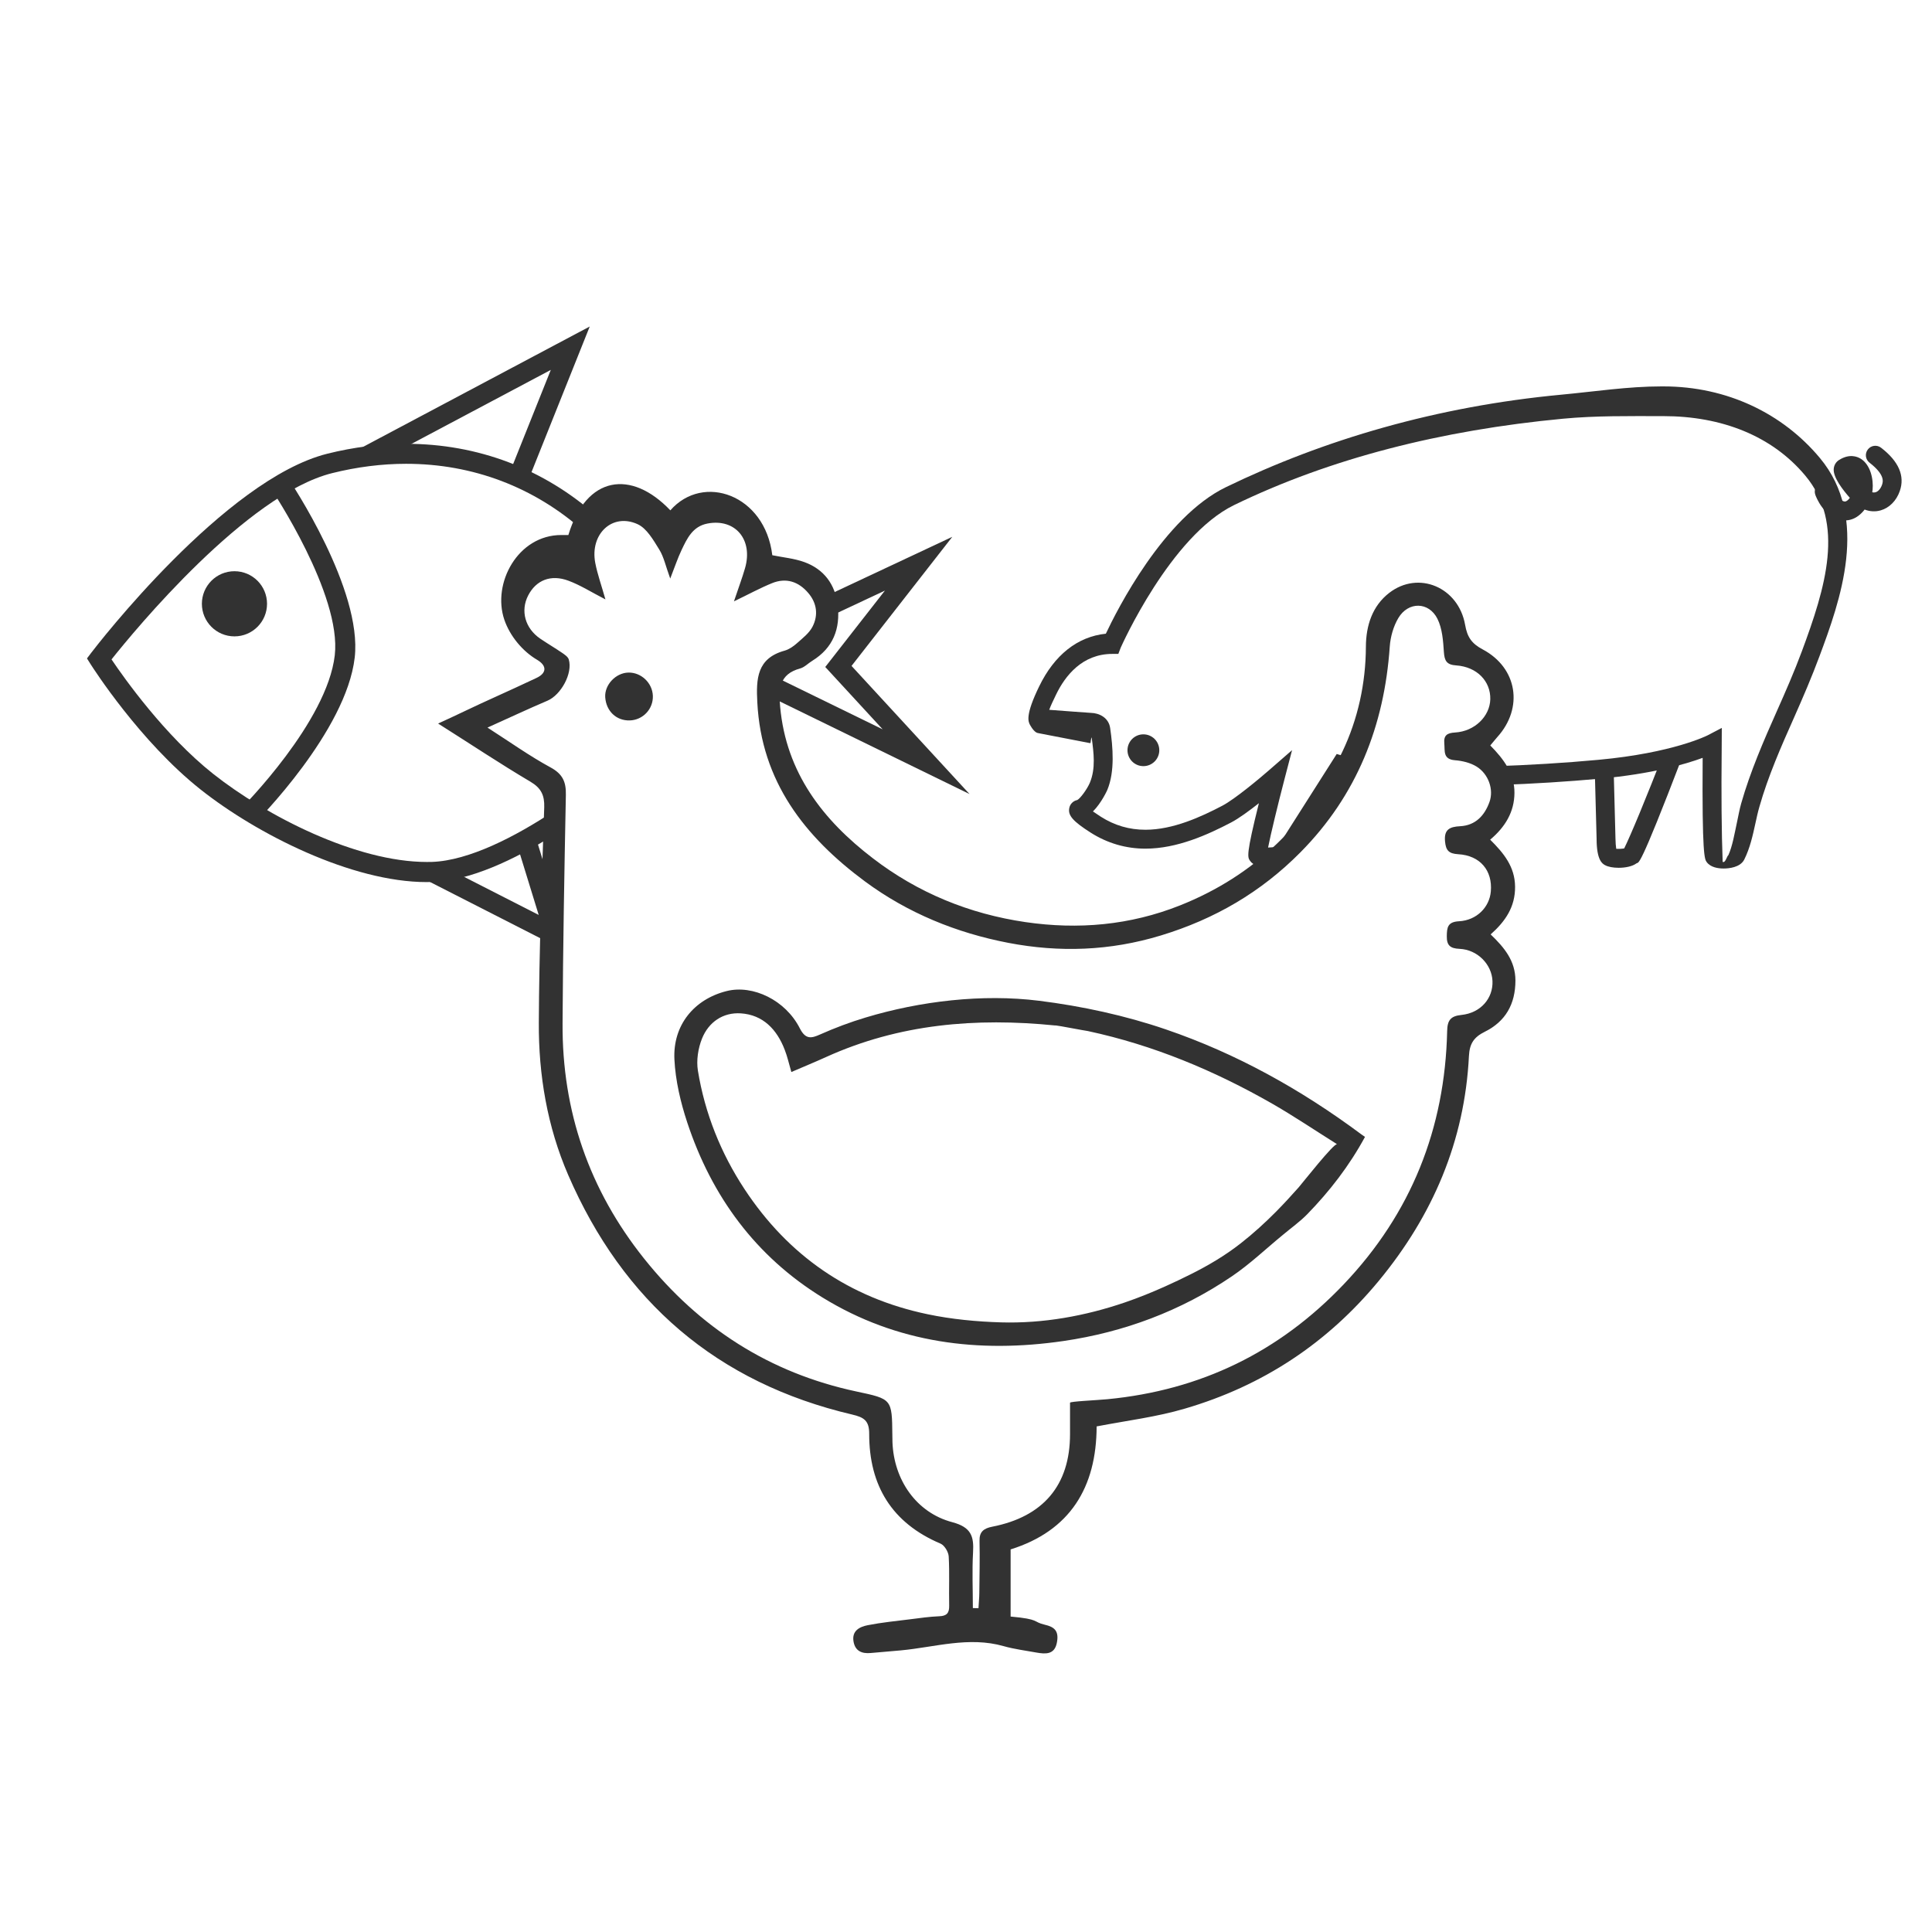
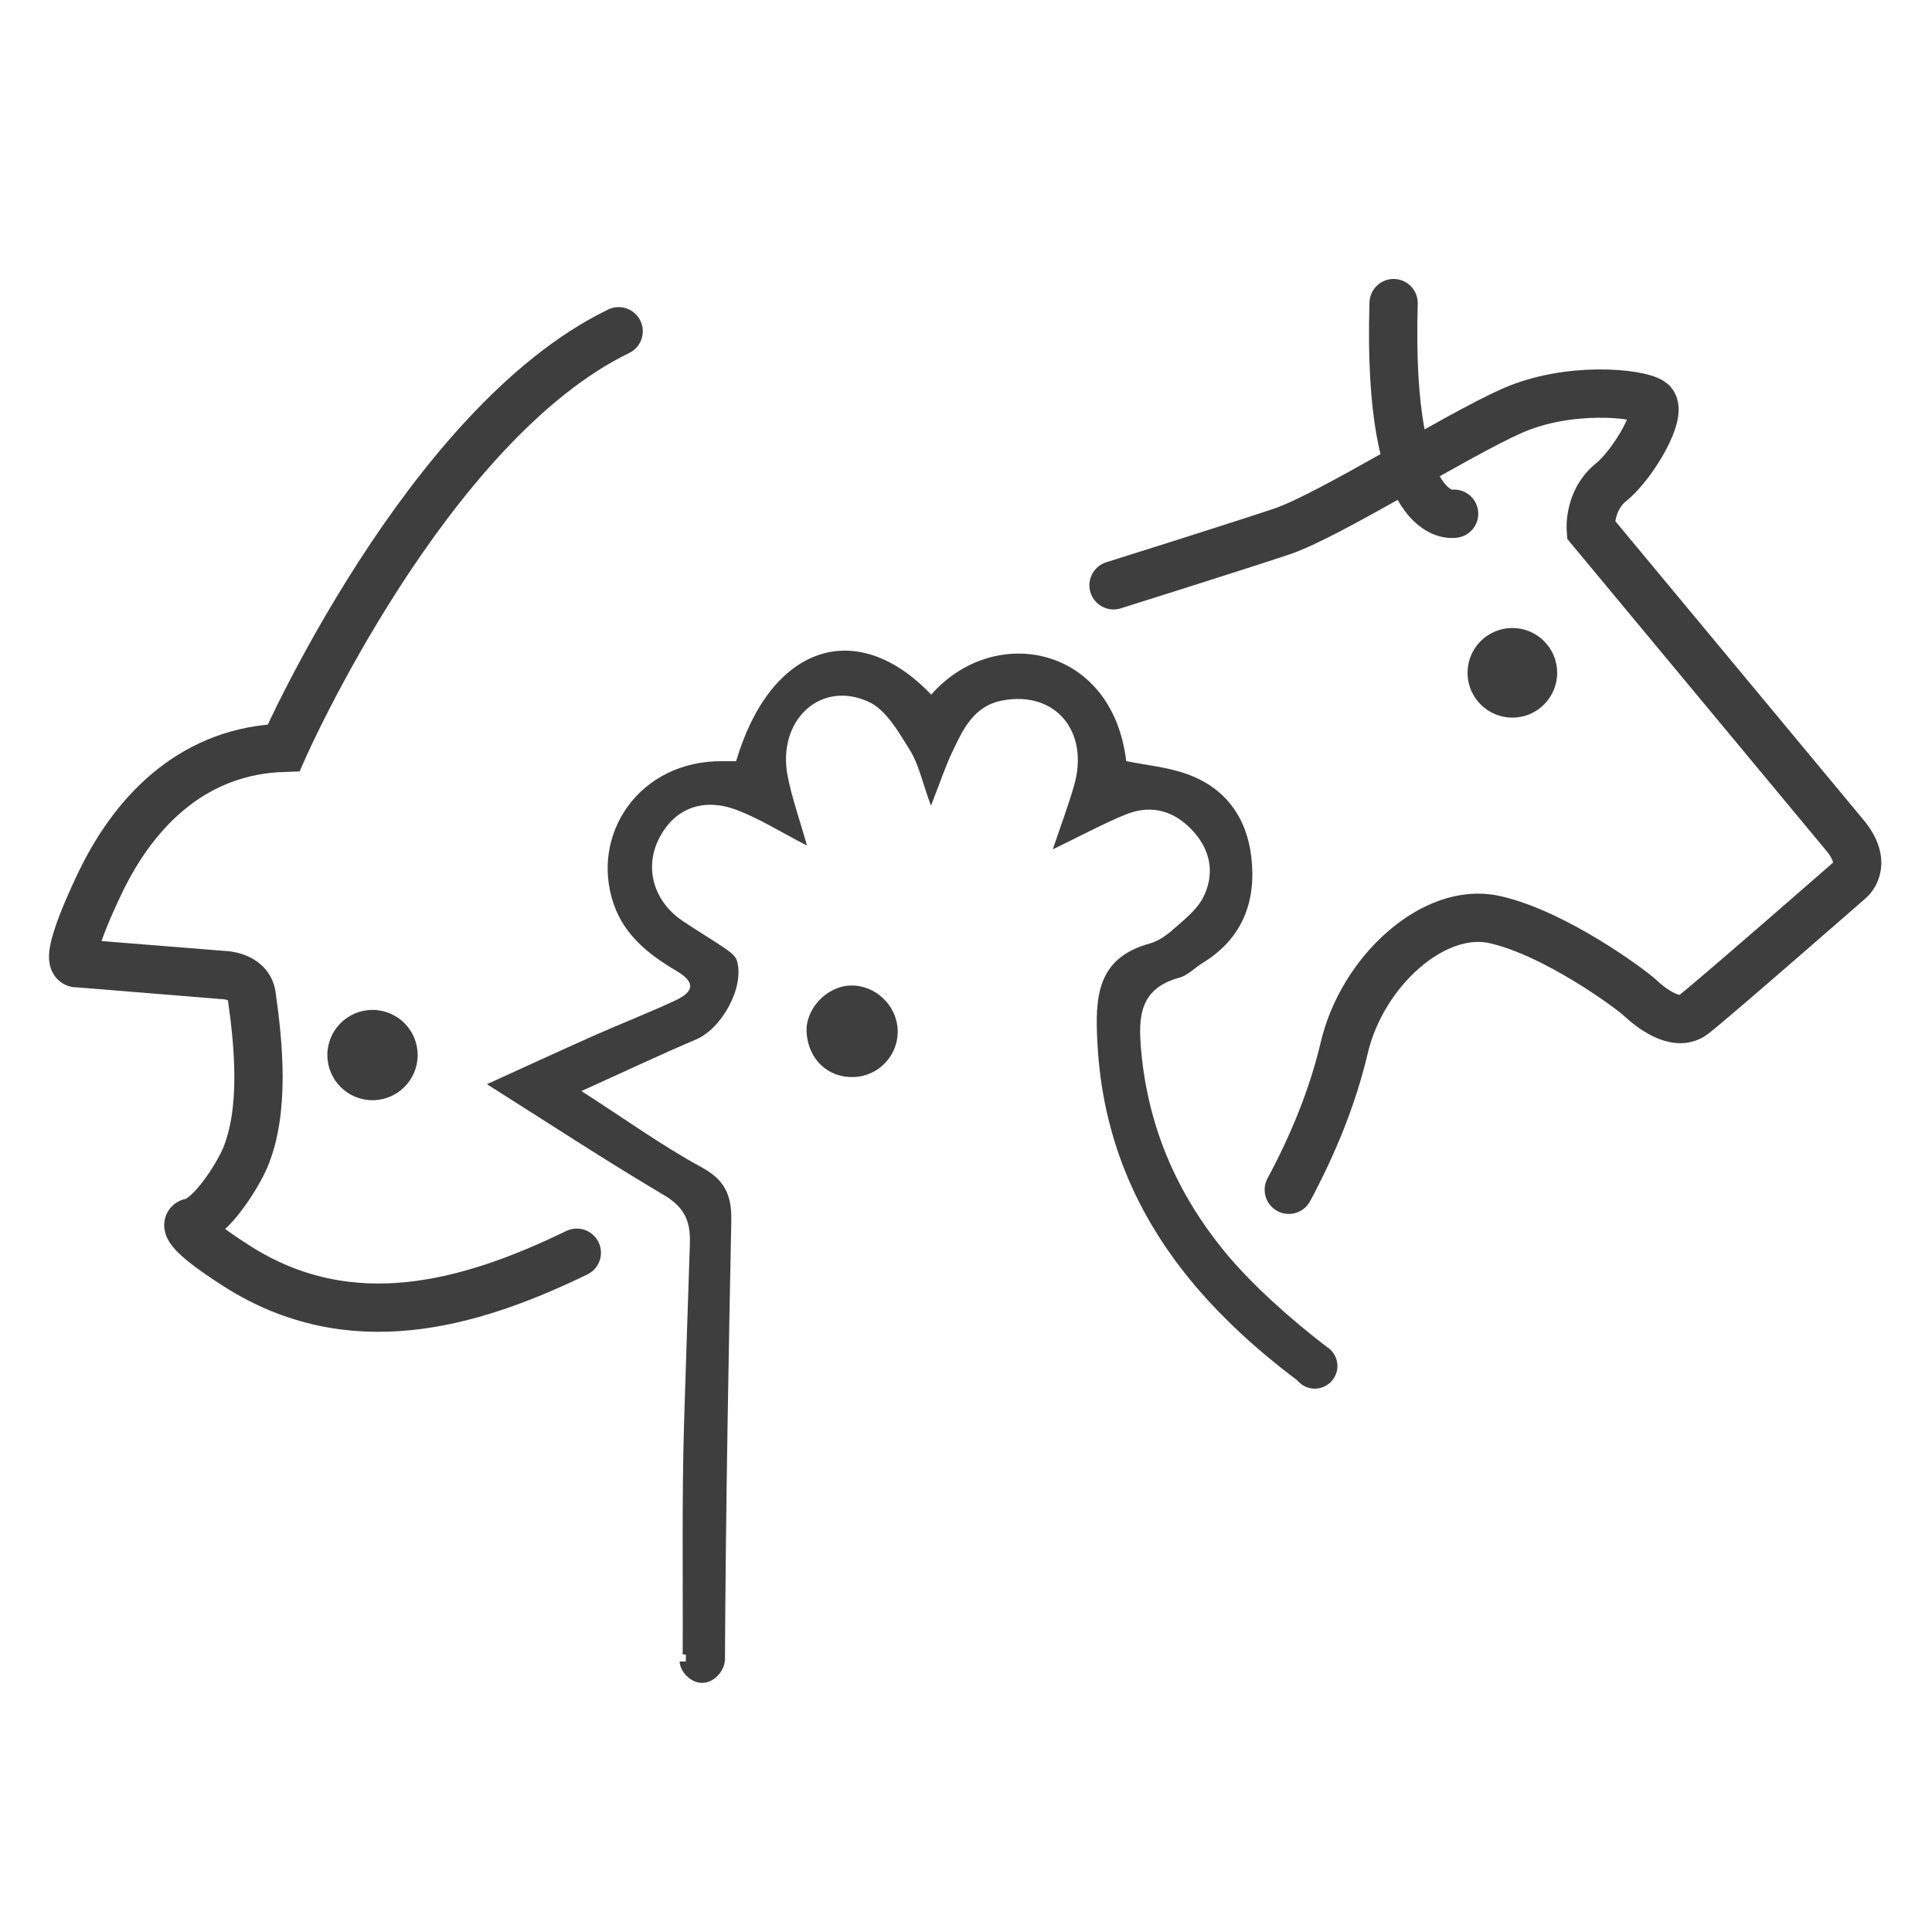
- <svg xmlns="http://www.w3.org/2000/svg" version="1.1" x="0px" y="0px" width="65px" height="65px" viewBox="0 0 65 65" enable-background="new 0 0 65 65" xml:space="preserve">
-   <g id="pig">
-     <g>
-       <path fill="#323232" d="M62.071,17.509c-0.046,0-0.093-0.003-0.139-0.013c-0.573-0.107-0.83-0.771-0.857-0.847    c-0.06-0.165,0.025-0.347,0.19-0.407c0.164-0.06,0.346,0.025,0.407,0.189c0.048,0.13,0.204,0.408,0.377,0.44    c0.015,0.003,0.047,0.009,0.101-0.031c0.031-0.022,0.059-0.054,0.086-0.091c-0.231-0.26-0.559-0.681-0.543-0.963    c0.007-0.131,0.073-0.244,0.181-0.311c0.345-0.216,0.605-0.118,0.731-0.04c0.322,0.201,0.432,0.683,0.396,1.047    c-0.004,0.026-0.007,0.052-0.012,0.08c0.038,0.01,0.075,0.01,0.111,0c0.09-0.026,0.172-0.121,0.217-0.247    c0.035-0.101,0.115-0.334-0.418-0.748c-0.14-0.107-0.165-0.307-0.057-0.446c0.107-0.139,0.307-0.164,0.445-0.057    c0.595,0.458,0.807,0.95,0.629,1.458c-0.111,0.322-0.351,0.565-0.64,0.648c-0.18,0.052-0.365,0.042-0.543-0.027    c-0.058,0.077-0.126,0.146-0.203,0.205C62.391,17.455,62.233,17.509,62.071,17.509z" />
-       <path fill="#323232" d="M54.458,29.196c-0.184,0-0.358-0.031-0.462-0.091c-0.084-0.047-0.28-0.159-0.28-0.88l-0.069-2.591    l0.636-0.015l0.068,2.598c0.001,0.12,0.012,0.253,0.025,0.34c0.084,0.006,0.197,0.001,0.268-0.013    c0.192-0.382,0.75-1.709,1.367-3.32l0.594,0.227c-1.5,3.917-1.463,3.532-1.553,3.599C54.919,29.149,54.683,29.196,54.458,29.196z" />
-       <path fill="#323232" d="M45.257,26.104l-1.569,2.465c-0.327,0.562-0.56,0.562-0.647,0.562c-0.026,0-0.07,0.004-0.123,0.008    c-0.097,0.007-0.217,0.015-0.331,0.015c-0.199,0-0.418-0.023-0.535-0.199c-0.079-0.119-0.132-0.197,0.302-1.932    c-0.32,0.252-0.678,0.515-0.934,0.648c-0.782,0.41-1.818,0.881-2.882,0.881c-0.66,0-1.282-0.182-1.845-0.54    c-0.592-0.378-0.767-0.577-0.719-0.823c0.025-0.138,0.132-0.245,0.27-0.273c0.102-0.052,0.337-0.374,0.424-0.584    c0.198-0.478,0.131-1.003,0.059-1.521C36.71,24.807,36.692,25,36.689,25h-0.025c0,0-1.727-0.334-1.729-0.334    c-0.117-0.01-0.223-0.174-0.281-0.277c-0.063-0.114-0.161-0.334,0.309-1.299c0.509-1.047,1.281-1.67,2.242-1.77    c0.37-0.786,1.943-3.914,4.04-4.93c3.302-1.601,7.097-2.718,11.28-3.111C53.646,13.174,54.778,13,55.894,13h0.068    c2.15,0,4.02,0.917,5.263,2.405c1.697,2.029,0.671,4.842-0.009,6.669c-0.257,0.693-0.561,1.4-0.854,2.06    c-0.432,0.969-0.878,1.983-1.17,3.012c-0.052,0.179-0.093,0.368-0.135,0.563c-0.088,0.401-0.179,0.819-0.373,1.209    c-0.135,0.271-0.53,0.302-0.693,0.302c-0.187,0-0.438-0.037-0.57-0.215c-0.071-0.096-0.16-0.213-0.137-3.508    c-0.577,0.213-1.698,0.539-3.445,0.7c-1.082,0.099-2.266,0.173-3.38,0.212l-0.208-0.629c1.156-0.037,2.398-0.112,3.529-0.217    c2.512-0.231,3.667-0.821,3.678-0.827l0.47-0.246l-0.004,0.739C57.909,26.688,57.919,28,57.957,29c0.011,0,0.021,0,0.033,0    c0.066,0,0.122-0.217,0.158-0.227c0.138-0.299,0.21-0.737,0.287-1.09c0.043-0.194,0.087-0.45,0.144-0.648    c0.305-1.072,0.76-2.12,1.201-3.109c0.29-0.65,0.59-1.336,0.84-2.01c0.798-2.148,1.464-4.304,0.116-5.915    C59.616,14.661,57.92,14,55.962,14h-0.063c-1.097,0-2.212-0.017-3.313,0.087c-4.107,0.388-7.83,1.336-11.063,2.904    c-2.148,1.042-3.8,4.76-3.817,4.797L37.625,22h-0.201c-1.014,0-1.587,0.738-1.889,1.359c-0.104,0.213-0.184,0.383-0.235,0.522    c0.465,0.038,1.3,0.095,1.404,0.103c0.279,0.006,0.596,0.161,0.646,0.509c0.092,0.643,0.164,1.458-0.096,2.084    c-0.002,0.007-0.196,0.438-0.483,0.723c0.065,0.046,0.151,0.104,0.263,0.176c0.467,0.297,0.959,0.44,1.504,0.44    c0.925,0,1.868-0.432,2.587-0.809c0.419-0.219,1.274-0.935,1.568-1.192l0.777-0.677l-0.26,0.997    c-0.226,0.869-0.459,1.833-0.547,2.28c0.071-0.002,0.146-0.007,0.209-0.013c0.032-0.001,0.062-0.003,0.088-0.005    c0.049-0.053,0.128-0.161,0.187-0.26l1.825-2.87l0.229,0.068" />
-       <circle fill="#323232" cx="38.468" cy="25.241" r="0.535" />
-     </g>
+ <svg xmlns="http://www.w3.org/2000/svg" version="1.1" id="Layer_1" x="0px" y="0px" width="200px" height="200px" viewBox="0 0 200 200" enable-background="new 0 0 200 200" xml:space="preserve">
+   <path fill="none" stroke="#3E3E3E" stroke-width="5" stroke-linecap="round" stroke-miterlimit="10" d="M133.417,123.165  c2.509-4.671,4.543-9.611,5.746-14.729c1.857-7.885,9.278-14.637,15.541-13.246c6.264,1.391,14.093,7.184,15.076,8.104  c0.981,0.921,3.687,3.152,5.528,1.742c1.99-1.527,16.042-13.812,16.042-13.812s2.318-1.627-0.466-4.875l-26.207-31.543  c0,0-0.231-3.016,2.087-4.872c2.319-1.854,5.565-7.421,4.176-8.349c-1.393-0.928-8.583-1.624-14.38,0.927  c-5.8,2.552-19.021,10.895-23.892,12.518c-4.87,1.625-17.394,5.559-17.394,5.559" />
+   <circle fill="#3E3E3E" cx="156.559" cy="69.649" r="4.639" />
+   <path fill="none" stroke="#3E3E3E" stroke-width="5" stroke-linecap="round" stroke-miterlimit="10" d="M150.528,53.181  c0,0-6.956,1.392-6.262-21.802" />
+   <path fill="none" stroke="#3E3E3E" stroke-width="5" stroke-linecap="round" stroke-miterlimit="10" d="M59.711,129.681  c-11.206,5.433-23.472,8.841-35.169,1.397c-6.593-4.195-4.845-4.519-4.823-4.523c2.097-0.369,4.905-4.879,5.68-6.742  c2.023-4.877,1.389-11.619,0.651-16.774c-0.302-2.11-3.016-2.11-3.016-2.11S7.973,99.724,7.958,99.721  c-1.58-0.13,2.169-7.851,2.49-8.508c3.752-7.719,9.91-13.522,18.918-13.804c0,0,14.774-33.467,34.676-43.116" />
+   <circle fill="#3E3E3E" cx="38.562" cy="109.219" r="4.674" />
+   <g>
+     <path fill-rule="evenodd" clip-rule="evenodd" fill="#3E3E3E" d="M88.069,102.021c-2.503,0.062-4.729,2.434-4.569,4.879   c0.181,2.76,2.195,4.671,4.851,4.596c2.611-0.076,4.657-2.245,4.578-4.852C92.845,104.076,90.625,101.961,88.069,102.021z" />
+     <path fill-rule="evenodd" clip-rule="evenodd" fill="#3E3E3E" d="M137.258,139.371l0.004-0.009   c-3.694-2.83-7.784-6.47-10.561-9.882c-4.688-5.764-7.82-12.502-8.567-20.703c-0.322-3.52-0.173-6.448,3.951-7.567   c0.875-0.238,1.594-1.025,2.409-1.524c4.133-2.537,5.577-6.355,5.042-10.979c-0.486-4.118-2.695-7.137-6.617-8.561   c-2.006-0.729-4.207-0.921-6.334-1.358c-1.44-12.02-13.705-14.285-20.187-6.878c-7.74-8.125-16.643-5.11-20.196,6.888   c-0.452,0-0.919,0.005-1.39,0c-8.641-0.089-13.738,7.577-11.296,14.75c1.111,3.255,3.615,5.25,6.473,6.936   c1.996,1.176,1.946,2.145-0.134,3.111c-2.766,1.281-5.605,2.385-8.39,3.621c-3.53,1.568-7.036,3.192-11.056,5.021   c6.379,4.027,12.25,7.886,18.29,11.458c2.117,1.253,2.797,2.654,2.719,5.029c-0.198,6.146-0.414,12.292-0.6,18.441   c-0.243,8.032-0.107,16.068-0.145,24.103c0,0.002,0.326,0.005,0.326,0.009c0,0.002,0,0.004,0,0.008c0,0.026,0-0.286,0,0.714h-0.646   c0.047,1,1.073,2.21,2.341,2.21c1.232,0,2.23-1.21,2.331-2.21h0.021c0.043-8,0.14-16.252,0.267-24.246   c0.111-7.088,0.247-14.311,0.39-21.399c0.051-2.572-0.635-4.191-3.044-5.5c-4.156-2.259-8.031-5.067-12.471-7.907   c4.173-1.882,7.993-3.692,11.874-5.346c2.676-1.141,5.04-5.432,4.22-8.167c-0.164-0.533-0.826-0.98-1.344-1.335   c-1.412-0.965-2.9-1.826-4.313-2.792c-2.994-2.046-3.94-5.505-2.388-8.533c1.553-3.037,4.482-4.255,8.012-2.933   c2.36,0.885,4.527,2.271,7.294,3.694c-0.779-2.744-1.572-4.948-2.01-7.222c-1.096-5.72,3.376-9.95,8.375-7.669   c1.825,0.831,3.116,3.135,4.276,4.997c0.924,1.473,1.283,3.299,2.188,5.771c0.933-2.373,1.477-4.028,2.218-5.593   c1.101-2.334,2.217-4.737,5.153-5.3c5.49-1.053,9.071,3.181,7.438,8.833c-0.568,1.971-1.296,3.896-2.195,6.571   c2.984-1.442,5.204-2.652,7.524-3.599c2.81-1.144,5.271-0.312,7.192,1.939c1.712,2.003,2.009,4.397,0.83,6.675   c-0.667,1.284-1.959,2.278-3.087,3.277c-0.695,0.62-1.548,1.216-2.432,1.458c-5.495,1.521-5.655,5.56-5.412,10.255   c0.505,9.787,4.044,17.733,9.537,24.473c3.147,3.859,6.943,7.32,11.17,10.507c0.431,0.513,1.069,0.846,1.791,0.846   c1.3,0,2.352-1.053,2.352-2.35C138.451,140.529,137.968,139.775,137.258,139.371z" />
  </g>
-   <g id="fish">
-     <g>
-       <polygon fill="#323232" points="17.813,16.056 17.187,15.805 18.531,12.445 12.515,15.639 12.199,15.043 19.841,10.985   " />
-       <path fill="#323232" d="M26.004,22.735l3.693,1.803l-1.932-2.098l2.007-2.57l-1.998,0.937l-0.147-0.676l4.412-2.07l-3.39,4.343    l3.97,4.311l-6.708-3.274L26.004,22.735z" />
-       <polyline fill="#323232" points="18.533,31.747 14.396,29.637 14.703,29.036 18.124,30.782 17.346,28.255 17.991,28.058     18.62,30.105   " />
-       <path fill="#323232" d="M18.615,28.105c-1.307,0.818-2.803,1.523-4.054,1.567c-0.066,0.003-0.135,0.005-0.203,0.005    c-2.526,0-5.714-1.614-7.606-3.112c-2.045-1.618-3.634-4.11-3.701-4.215l-0.125-0.198l0.142-0.188    c0.182-0.238,4.496-5.837,7.943-6.699c0.888-0.222,1.78-0.334,2.652-0.334c2.411,0,4.631,0.841,6.422,2.433l-0.448,0.504    c-1.665-1.48-3.73-2.264-5.974-2.264c-0.816,0-1.654,0.106-2.488,0.314c-2.882,0.721-6.638,5.281-7.423,6.267    c0.417,0.619,1.789,2.559,3.419,3.85c1.804,1.428,4.824,2.965,7.188,2.965c0.06,0,0.12-0.001,0.179-0.002    c1.239-0.045,2.799-0.848,4.106-1.715" />
-       <path fill="#323232" d="M8.548,27.72l-0.476-0.477c0.119-0.12,2.932-2.956,3.191-5.196c0.236-2.045-2.112-5.555-2.136-5.59    l0.559-0.377c0.103,0.152,2.512,3.755,2.248,6.044C11.647,24.596,8.675,27.594,8.548,27.72z" />
-       <circle fill="#323232" cx="7.888" cy="20.314" r="1.096" />
-     </g>
-   </g>
-   <g id="chicken">
-     <g>
-       <path fill-rule="evenodd" clip-rule="evenodd" fill="#323232" d="M50.151,31.437c0.496-0.44,0.828-0.926,0.822-1.604    c-0.005-0.675-0.385-1.134-0.838-1.583c0.509-0.429,0.813-0.936,0.817-1.573c0.005-0.659-0.372-1.148-0.813-1.597    c0.093-0.11,0.162-0.199,0.237-0.283c0.884-0.977,0.681-2.324-0.492-2.948c-0.375-0.198-0.521-0.419-0.592-0.828    c-0.223-1.265-1.568-1.834-2.552-1.075c-0.567,0.438-0.783,1.097-0.786,1.812c-0.005,1.234-0.27,2.438-0.789,3.527    c-1.146,2.404-2.951,4.175-5.461,5.175c-1.686,0.671-3.429,0.822-5.204,0.563c-1.887-0.276-3.617-0.983-5.132-2.146    c-1.689-1.293-2.919-2.882-3.121-5.101c-0.055-0.599-0.029-1.096,0.672-1.286c0.148-0.04,0.271-0.175,0.41-0.259    c0.701-0.432,0.947-1.08,0.855-1.866c-0.082-0.699-0.458-1.213-1.125-1.455c-0.34-0.123-0.715-0.156-1.076-0.23    c-0.244-2.042-2.329-2.769-3.43-1.51C21.239,15.79,19.726,16,19.122,18c-0.077,0-0.156,0-0.236,0    c-1.468,0-2.334,1.628-1.919,2.848c0.189,0.553,0.614,1.062,1.101,1.349c0.339,0.2,0.33,0.45-0.024,0.614    c-0.47,0.218-0.953,0.447-1.425,0.657c-0.6,0.268-1.196,0.564-1.879,0.875c1.084,0.685,2.082,1.351,3.108,1.958    c0.359,0.213,0.475,0.457,0.462,0.86c-0.079,2.415-0.171,4.832-0.182,7.248c-0.009,1.76,0.284,3.493,0.987,5.119    c1.848,4.266,5.011,6.997,9.56,8.064c0.387,0.091,0.57,0.201,0.568,0.647c-0.003,1.739,0.762,3.001,2.401,3.695    c0.132,0.057,0.265,0.278,0.274,0.431c0.031,0.549,0.004,1.103,0.016,1.653c0.006,0.245-0.077,0.35-0.332,0.359    c-0.323,0.013-0.645,0.059-0.967,0.1c-0.48,0.06-0.967,0.108-1.442,0.201c-0.273,0.054-0.542,0.187-0.476,0.555    c0.057,0.315,0.279,0.408,0.576,0.381c0.34-0.032,0.678-0.057,1.017-0.089c1.149-0.108,2.286-0.476,3.458-0.142    c0.355,0.101,0.729,0.147,1.094,0.214c0.304,0.054,0.612,0.08,0.693-0.32c0.084-0.409-0.083-0.541-0.404-0.615    c-0.421-0.1-0.15-0.184-1.15-0.275c0-0.787,0-1.526,0-2.259c2-0.626,2.889-2.088,2.894-4.138c1.047-0.201,2.008-0.315,2.978-0.601    c2.609-0.766,4.778-2.193,6.517-4.299c1.814-2.198,2.887-4.696,3.031-7.564c0.021-0.411,0.163-0.63,0.53-0.812    c0.697-0.344,1.034-0.928,1.034-1.729C50.982,32.322,50.61,31.878,50.151,31.437z M49.173,34.146    c-0.371,0.037-0.478,0.18-0.485,0.545c-0.074,3.277-1.21,6.132-3.476,8.514c-2.175,2.286-4.814,3.567-7.955,3.87    C36.856,47.113,36,47.148,36,47.193c0,0.354,0,0.705,0,1.054c0,1.729-0.907,2.782-2.617,3.117    c-0.291,0.057-0.436,0.174-0.428,0.479c0.014,0.584-0.002,1.169-0.007,1.752c-0.001,0.171-0.021,0.34-0.028,0.511    c-0.063-0.003-0.128-0.003-0.189-0.004c0-0.624-0.029-1.249,0.006-1.87c0.033-0.548-0.063-0.851-0.7-1.02    c-1.214-0.322-1.964-1.429-2.011-2.689c-0.002-0.081-0.004-0.162-0.004-0.243c-0.012-1.218-0.013-1.21-1.209-1.465    c-2.922-0.623-5.284-2.145-7.14-4.467c-1.848-2.313-2.764-4.961-2.746-7.918c0.014-2.563,0.06-5.126,0.111-7.688    c0.009-0.438-0.107-0.702-0.517-0.924c-0.707-0.384-1.365-0.855-2.12-1.339c0.71-0.319,1.358-0.624,2.018-0.905    c0.455-0.194,0.856-0.922,0.717-1.387c-0.027-0.09-0.14-0.165-0.229-0.226c-0.24-0.164-0.492-0.311-0.733-0.475    c-0.508-0.348-0.669-0.935-0.406-1.449c0.264-0.516,0.762-0.724,1.361-0.498c0.402,0.15,0.77,0.386,1.24,0.627    c-0.132-0.466-0.267-0.84-0.342-1.227c-0.186-0.973,0.574-1.691,1.423-1.304c0.311,0.142,0.53,0.532,0.727,0.849    c0.157,0.25,0.218,0.561,0.372,0.981c0.158-0.403,0.251-0.685,0.377-0.951c0.188-0.396,0.377-0.805,0.876-0.9    c0.933-0.179,1.541,0.54,1.264,1.501c-0.097,0.336-0.221,0.662-0.373,1.117c0.508-0.245,0.885-0.451,1.279-0.611    c0.477-0.195,0.896-0.053,1.221,0.329c0.292,0.341,0.342,0.747,0.143,1.135c-0.113,0.218-0.334,0.387-0.524,0.556    c-0.119,0.106-0.264,0.207-0.413,0.249c-0.935,0.258-0.962,0.944-0.92,1.742c0.137,2.662,1.595,4.522,3.621,6.022    c1.438,1.064,3.08,1.733,4.828,2.068c1.714,0.328,3.415,0.272,5.128-0.249c1.819-0.553,3.375-1.463,4.696-2.798    c1.896-1.915,2.822-4.256,3.005-6.924c0.023-0.325,0.122-0.677,0.287-0.955c0.332-0.563,1.027-0.557,1.317,0.023    c0.164,0.329,0.192,0.74,0.217,1.118c0.02,0.299,0.095,0.429,0.415,0.45c0.697,0.048,1.162,0.532,1.146,1.14    c-0.015,0.574-0.527,1.079-1.184,1.117c-0.271,0.016-0.388,0.096-0.363,0.371c0.024,0.251-0.051,0.529,0.356,0.562    c0.248,0.019,0.52,0.084,0.729,0.213c0.4,0.247,0.586,0.771,0.435,1.191c-0.162,0.453-0.468,0.789-0.985,0.816    c-0.351,0.018-0.55,0.107-0.51,0.515c0.028,0.298,0.124,0.408,0.442,0.427c0.74,0.042,1.16,0.55,1.098,1.255    c-0.047,0.531-0.477,0.97-1.073,1.001c-0.379,0.021-0.404,0.206-0.408,0.499c-0.005,0.316,0.116,0.415,0.429,0.429    c0.604,0.026,1.085,0.523,1.108,1.083C50.237,33.587,49.816,34.078,49.173,34.146z" />
-       <path fill-rule="evenodd" clip-rule="evenodd" fill="#323232" d="M39.229,34.635c-1.369-0.469-2.833-0.786-4.269-0.965    c-1.906-0.239-4.004,0.011-5.836,0.563c-0.522,0.156-1.037,0.35-1.536,0.572c-0.294,0.132-0.487,0.17-0.679-0.208    c-0.48-0.949-1.579-1.475-2.461-1.254c-1.091,0.273-1.816,1.142-1.758,2.302c0.036,0.714,0.207,1.44,0.432,2.121    c0.824,2.49,2.304,4.506,4.555,5.89c2.501,1.537,5.253,1.877,8.101,1.461c2.037-0.297,3.949-1.011,5.663-2.174    c0.607-0.41,1.144-0.925,1.714-1.392c0.276-0.233,0.576-0.444,0.828-0.702c0.752-0.774,1.41-1.621,1.941-2.6    c-0.069-0.048-0.11-0.073-0.149-0.104C43.767,36.654,41.6,35.445,39.229,34.635z M42.938,40.759    c-0.377,0.38-0.772,0.741-1.197,1.073c-0.523,0.41-1.094,0.747-1.688,1.043c-0.276,0.14-0.559,0.271-0.842,0.4    c-0.449,0.202-0.905,0.387-1.371,0.546c-1.336,0.455-2.741,0.709-4.154,0.669c-0.82-0.024-1.678-0.105-2.482-0.275    c-2.635-0.552-4.682-1.973-6.154-4.206c-0.799-1.212-1.335-2.551-1.57-3.988c-0.056-0.346,0.007-0.752,0.139-1.081    c0.223-0.554,0.707-0.885,1.302-0.847c0.752,0.048,1.22,0.545,1.481,1.229c0.088,0.223,0.139,0.46,0.222,0.745    c0.409-0.177,0.792-0.333,1.165-0.503c2.464-1.118,5.047-1.33,7.702-1.064c0.012,0.001,0.024-0.002,0.039,0.001    c0.057,0,0.961,0.175,1.067,0.187c2.202,0.472,4.252,1.328,6.2,2.441c0.713,0.409,1.396,0.869,2.189,1.368    c-0.096-0.059-1.183,1.325-1.295,1.452C43.446,40.226,43.197,40.496,42.938,40.759z" />
-       <path fill-rule="evenodd" clip-rule="evenodd" fill="#323232" d="M21.139,22.628c-0.425,0.011-0.803,0.414-0.777,0.829    c0.032,0.469,0.374,0.794,0.825,0.781c0.443-0.013,0.791-0.382,0.778-0.824C21.951,22.978,21.573,22.617,21.139,22.628z" />
-     </g>
-   </g>
-   <g id="cow">
- </g>
</svg>
